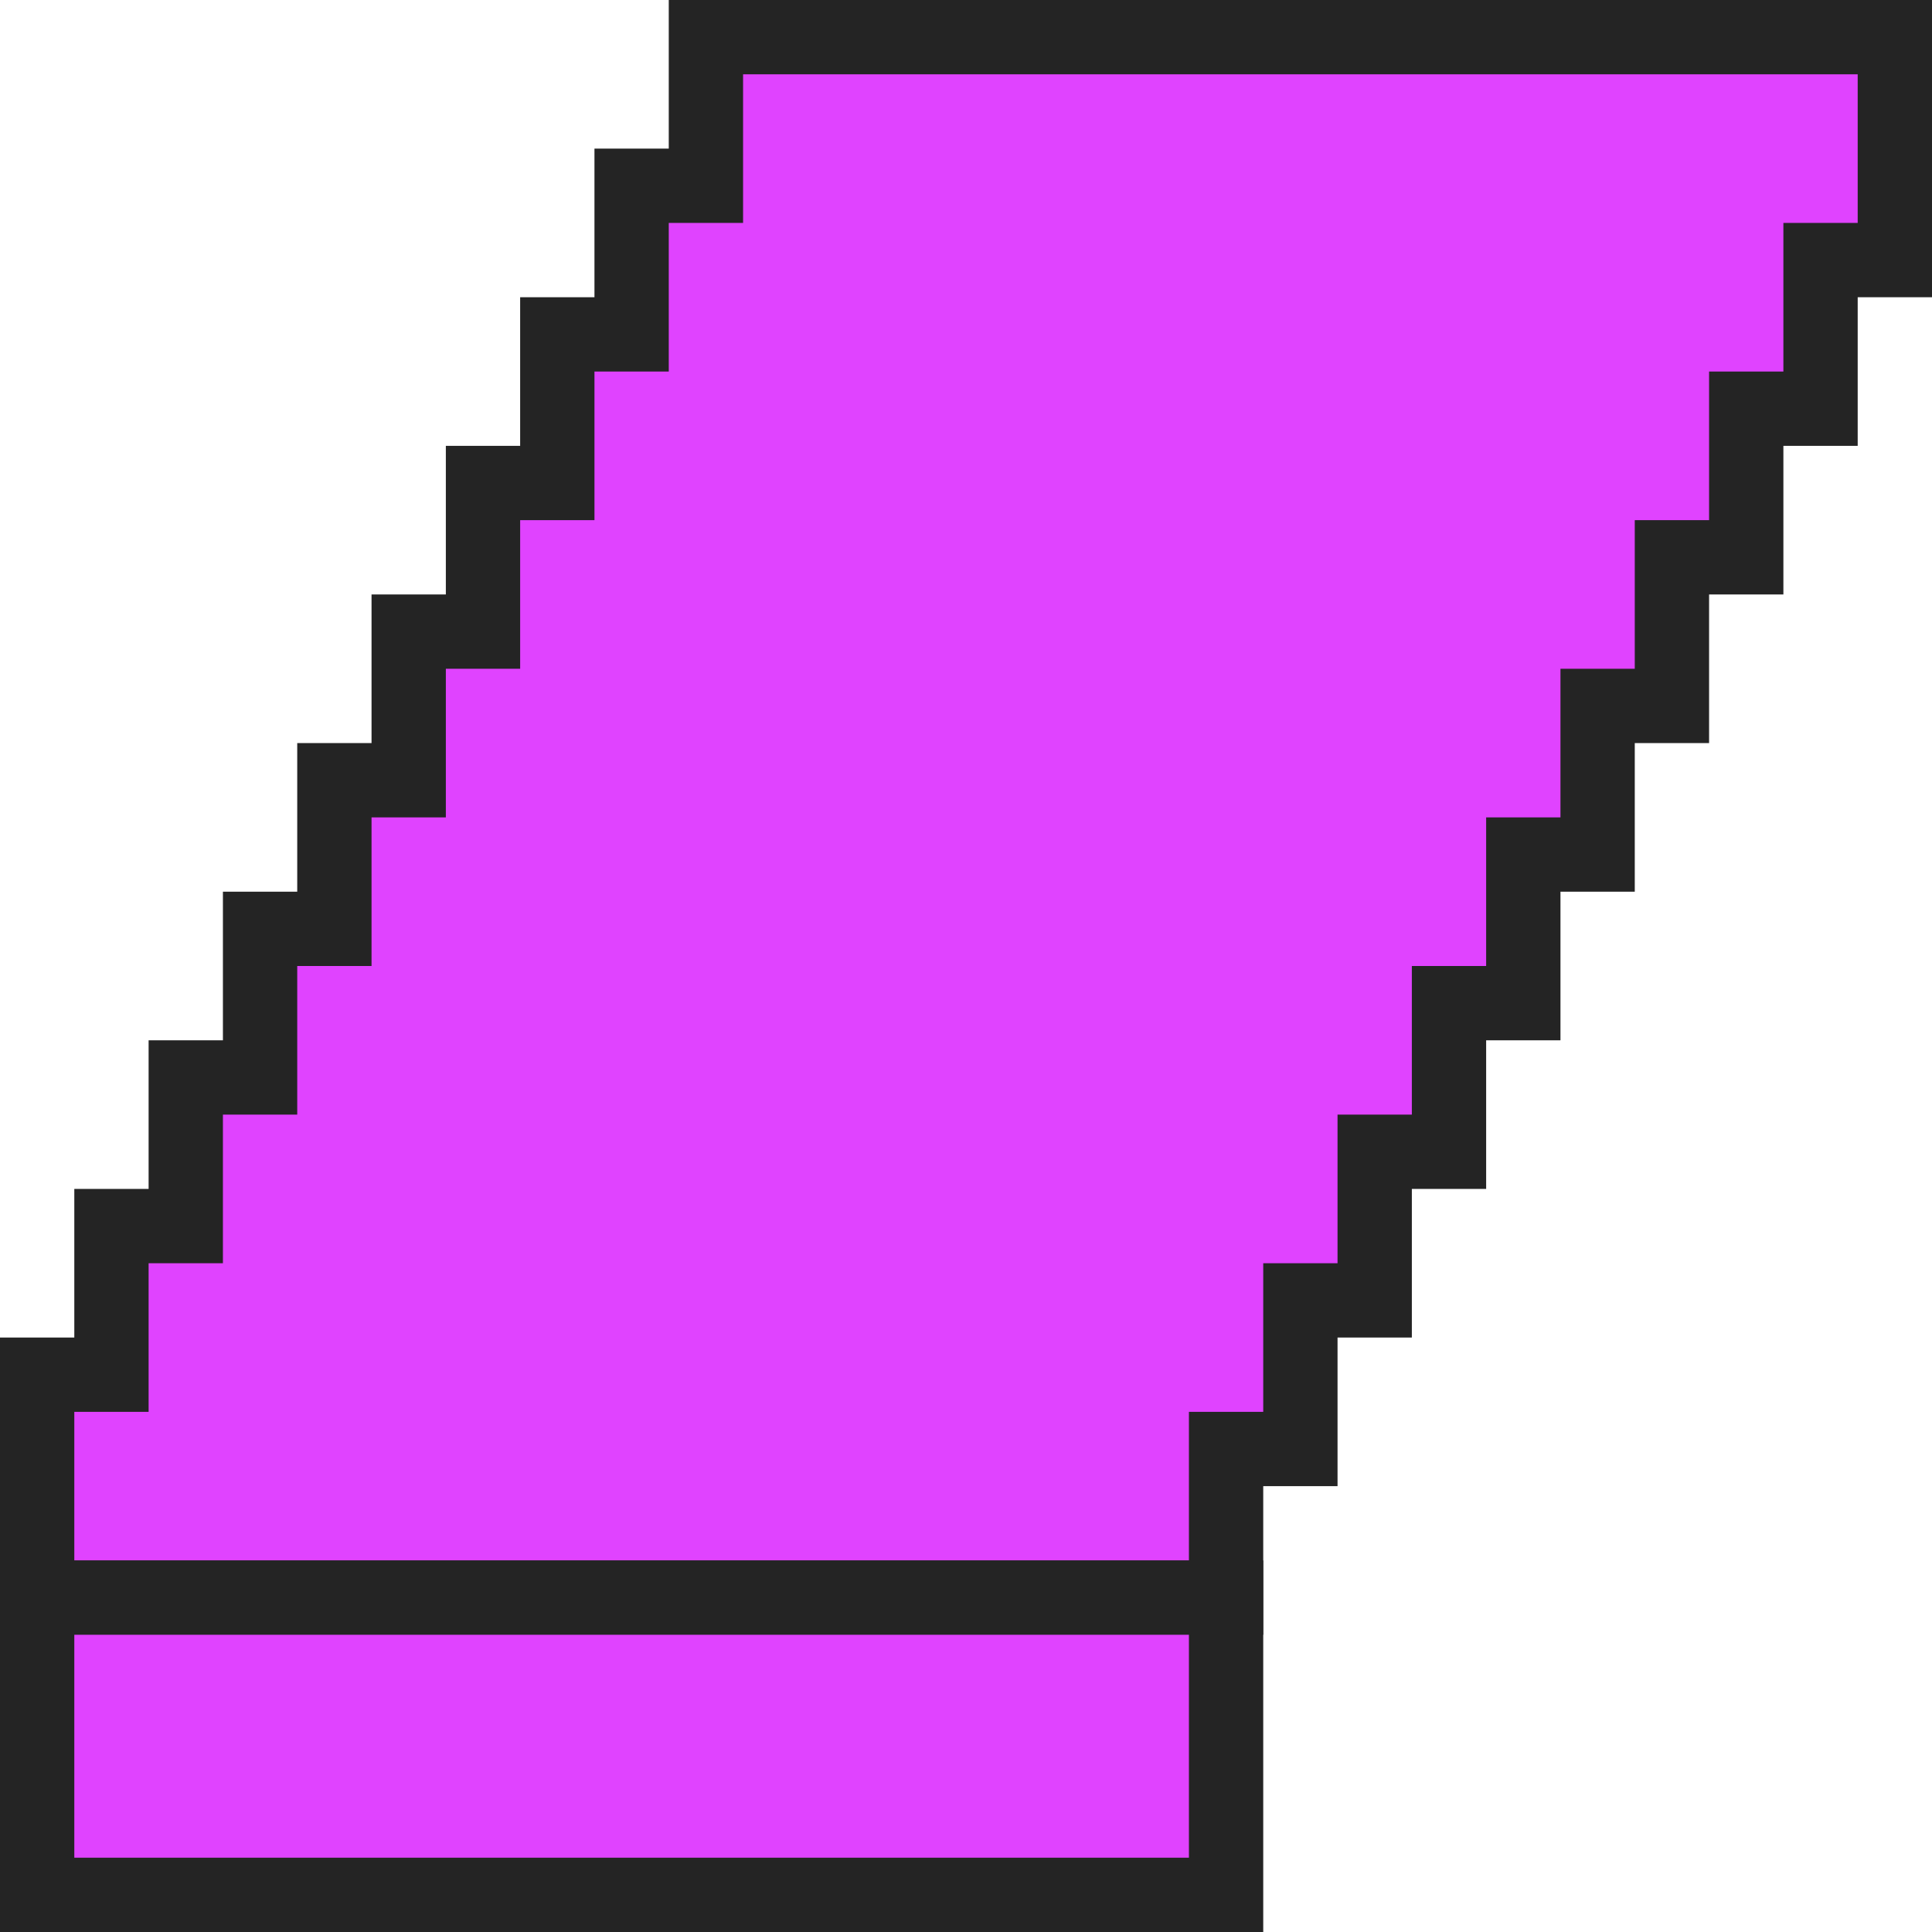
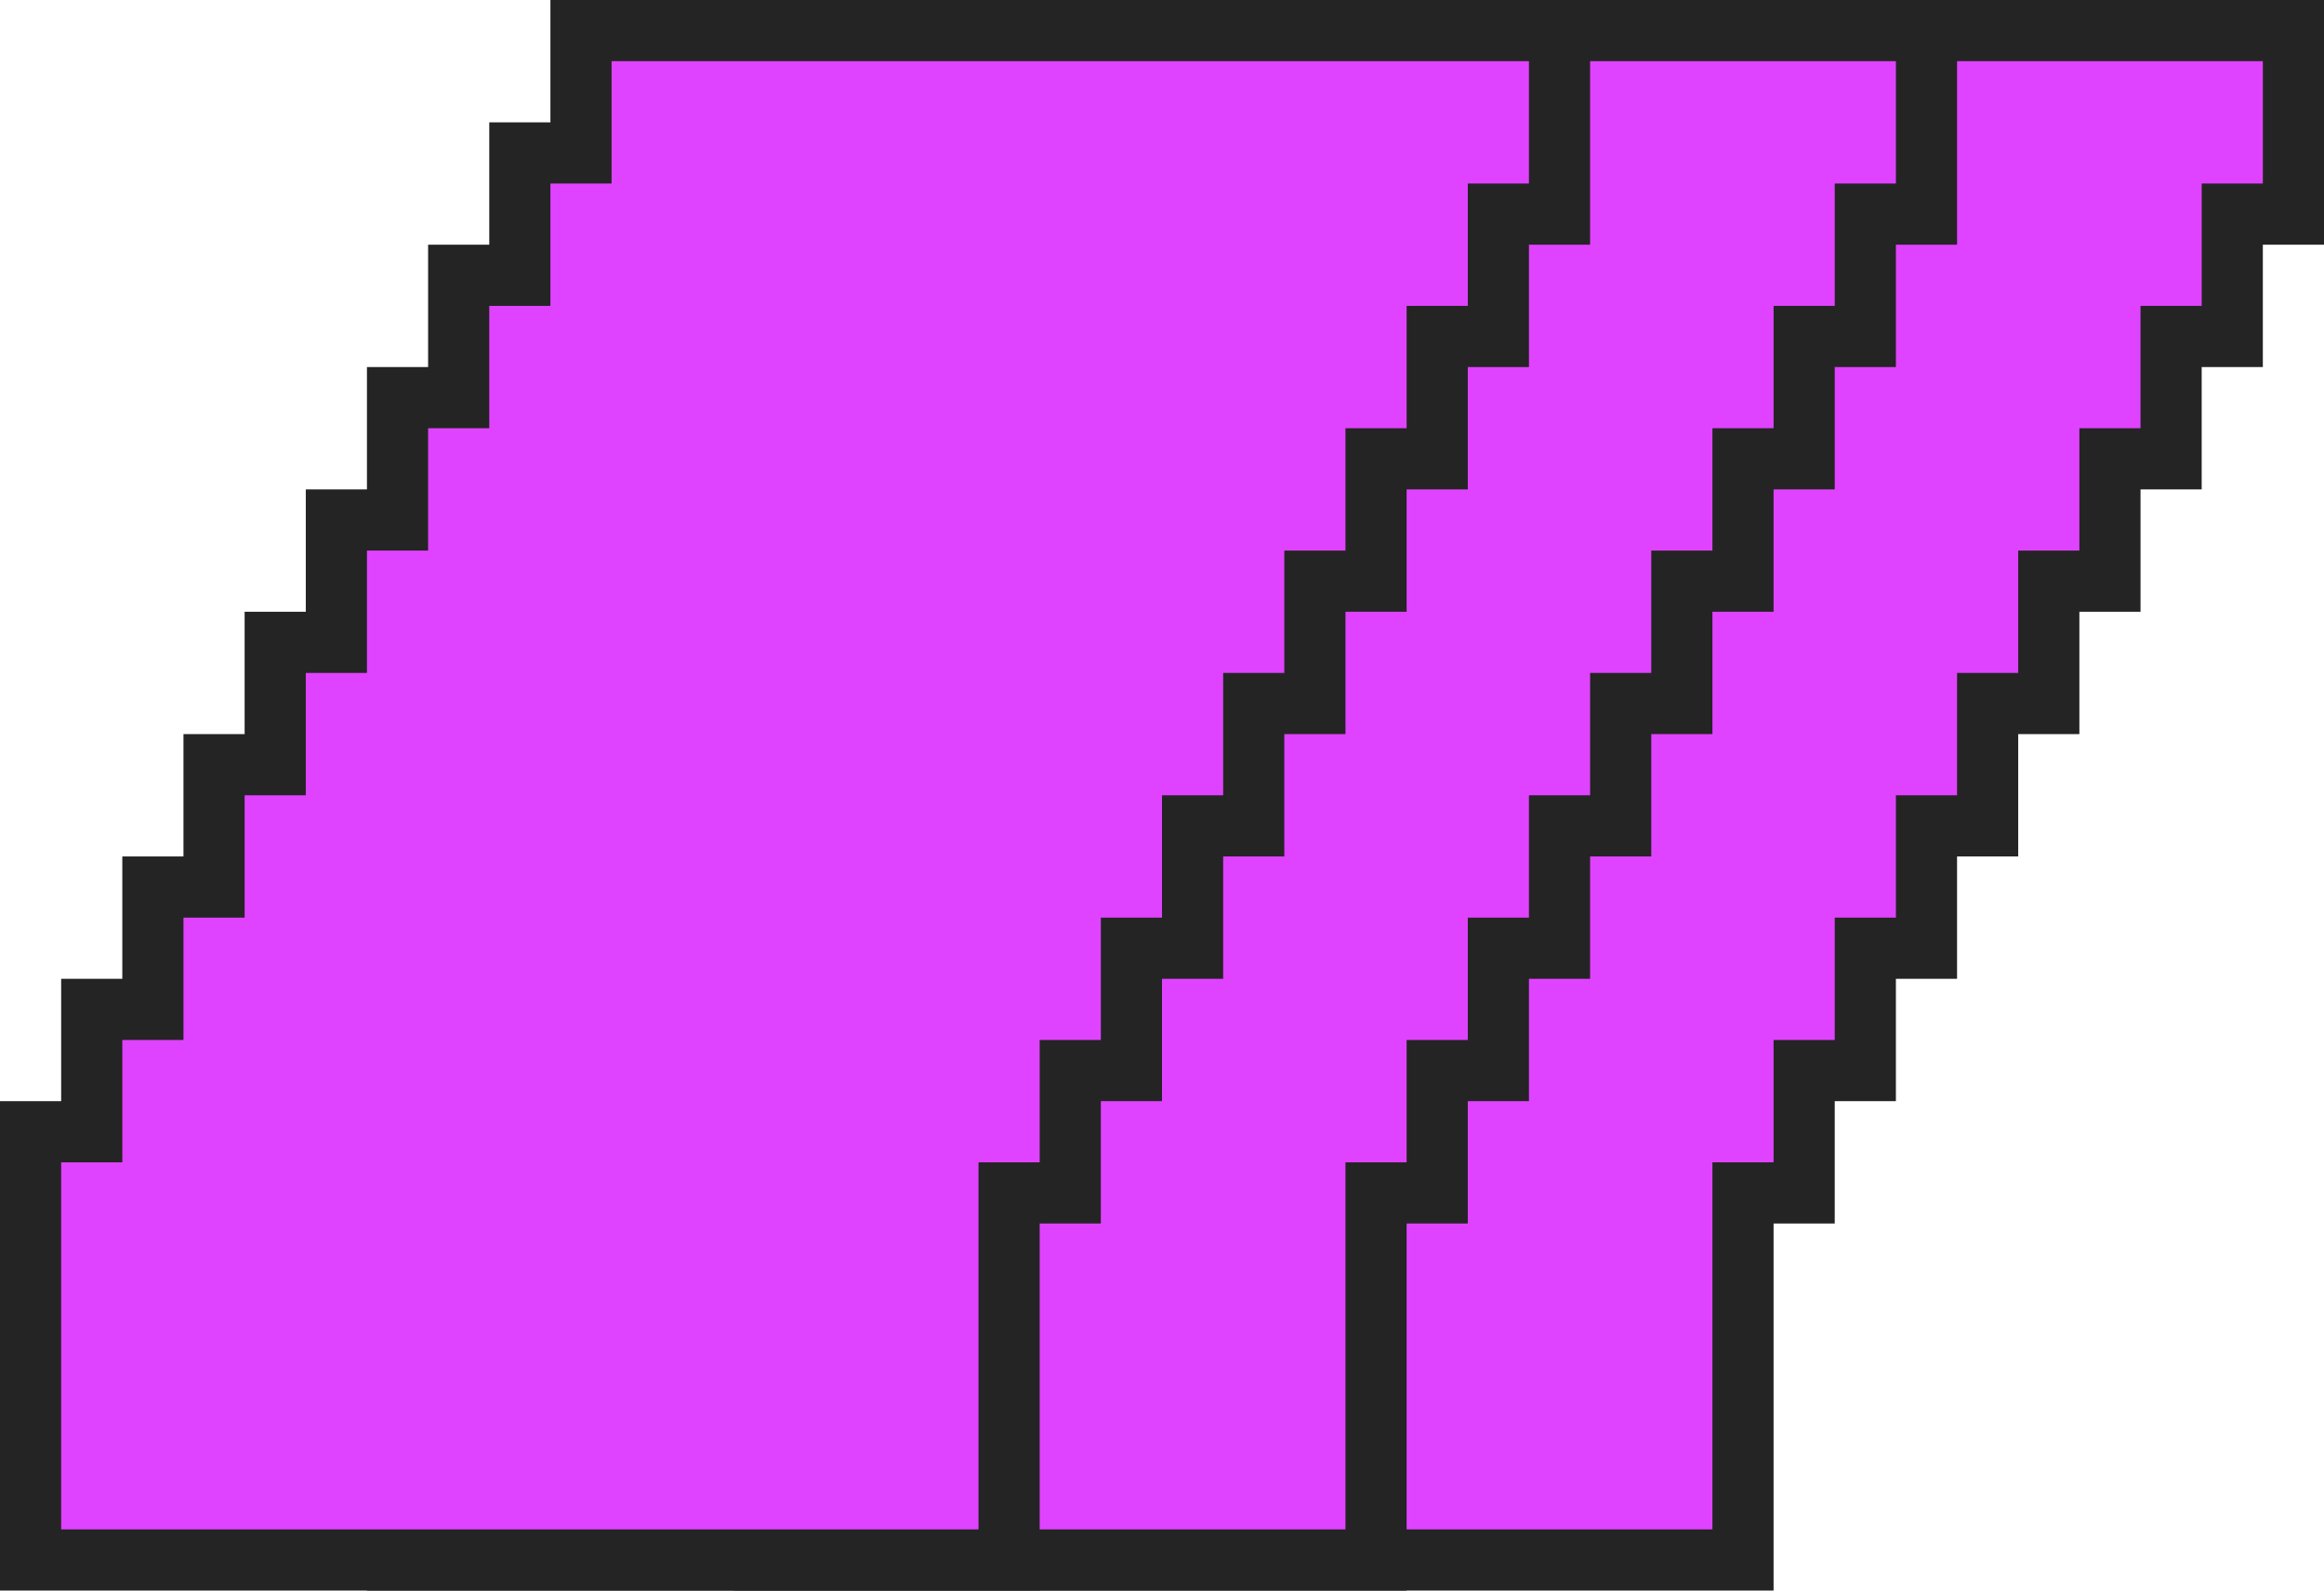
- <svg xmlns="http://www.w3.org/2000/svg" width="26" height="26" viewBox="0 0 26 26" fill="none">
-   <path d="M25.5 0.5V3.5H24.5V5.5H23.5V7.5H22.5V9.5H21.5V11.5H20.5V13.5H19.5V15.5H18.5V17.5H17.5V19.5H16.5V21.5H0.5V18.5H1.5V16.5H2.5V14.5H3.5V12.5H4.5V10.5H5.5V8.5H6.5V6.5H7.5V4.5H8.5V2.5H9.5V0.5H25.5Z" fill="#E043FF" stroke="#242424" />
-   <rect x="0.5" y="-0.5" width="16" height="4" transform="matrix(-1 0 0 1 17 22)" fill="#E043FF" stroke="#242424" />
+ <svg xmlns="http://www.w3.org/2000/svg" width="38" height="26" viewBox="0 0 38 26" fill="none">
+   <path d="M12.5 18.5H13.5V16.5H14.5V14.5H15.5V12.5H16.5V10.5H17.5V8.5H18.5V6.5H19.5V4.5H20.5V2.5H21.5V0.5H37.5V3.5H36.5V5.5H35.5V7.5H34.5V9.5H33.5V11.5H32.5V13.5H31.5V15.5H30.5V17.5H29.5V19.5H28.5V25.5H12.5V18.5Z" fill="#E043FF" stroke="#242424" />
+   <path d="M6.5 18.5H7.5V16.5H8.5V14.5H9.5V12.5H10.5V10.5H11.5V8.5H12.5V6.5H13.5V4.5H14.5V2.5H15.5V0.5H31.5V3.5H30.5V5.5H29.5V7.5H28.5V9.5H27.5V11.5H26.5V13.5H25.5V15.5H24.5V17.5H23.5V19.5H22.5V25.5H6.5V18.5Z" fill="#E043FF" stroke="#242424" />
+   <path d="M0.5 18.5H1.5V16.5H2.5V14.5H3.5V12.5H4.5V10.5H5.5V8.5H6.5V6.5H7.5V4.5H8.5V2.5H9.5V0.5H25.5V3.5H24.5V5.5H23.5V7.5H22.5V9.5H21.5V11.5H20.5V13.5H19.5V15.5H18.5V17.5H17.5V19.5H16.5V25.5H0.5V18.5Z" fill="#E043FF" stroke="#242424" />
</svg>
